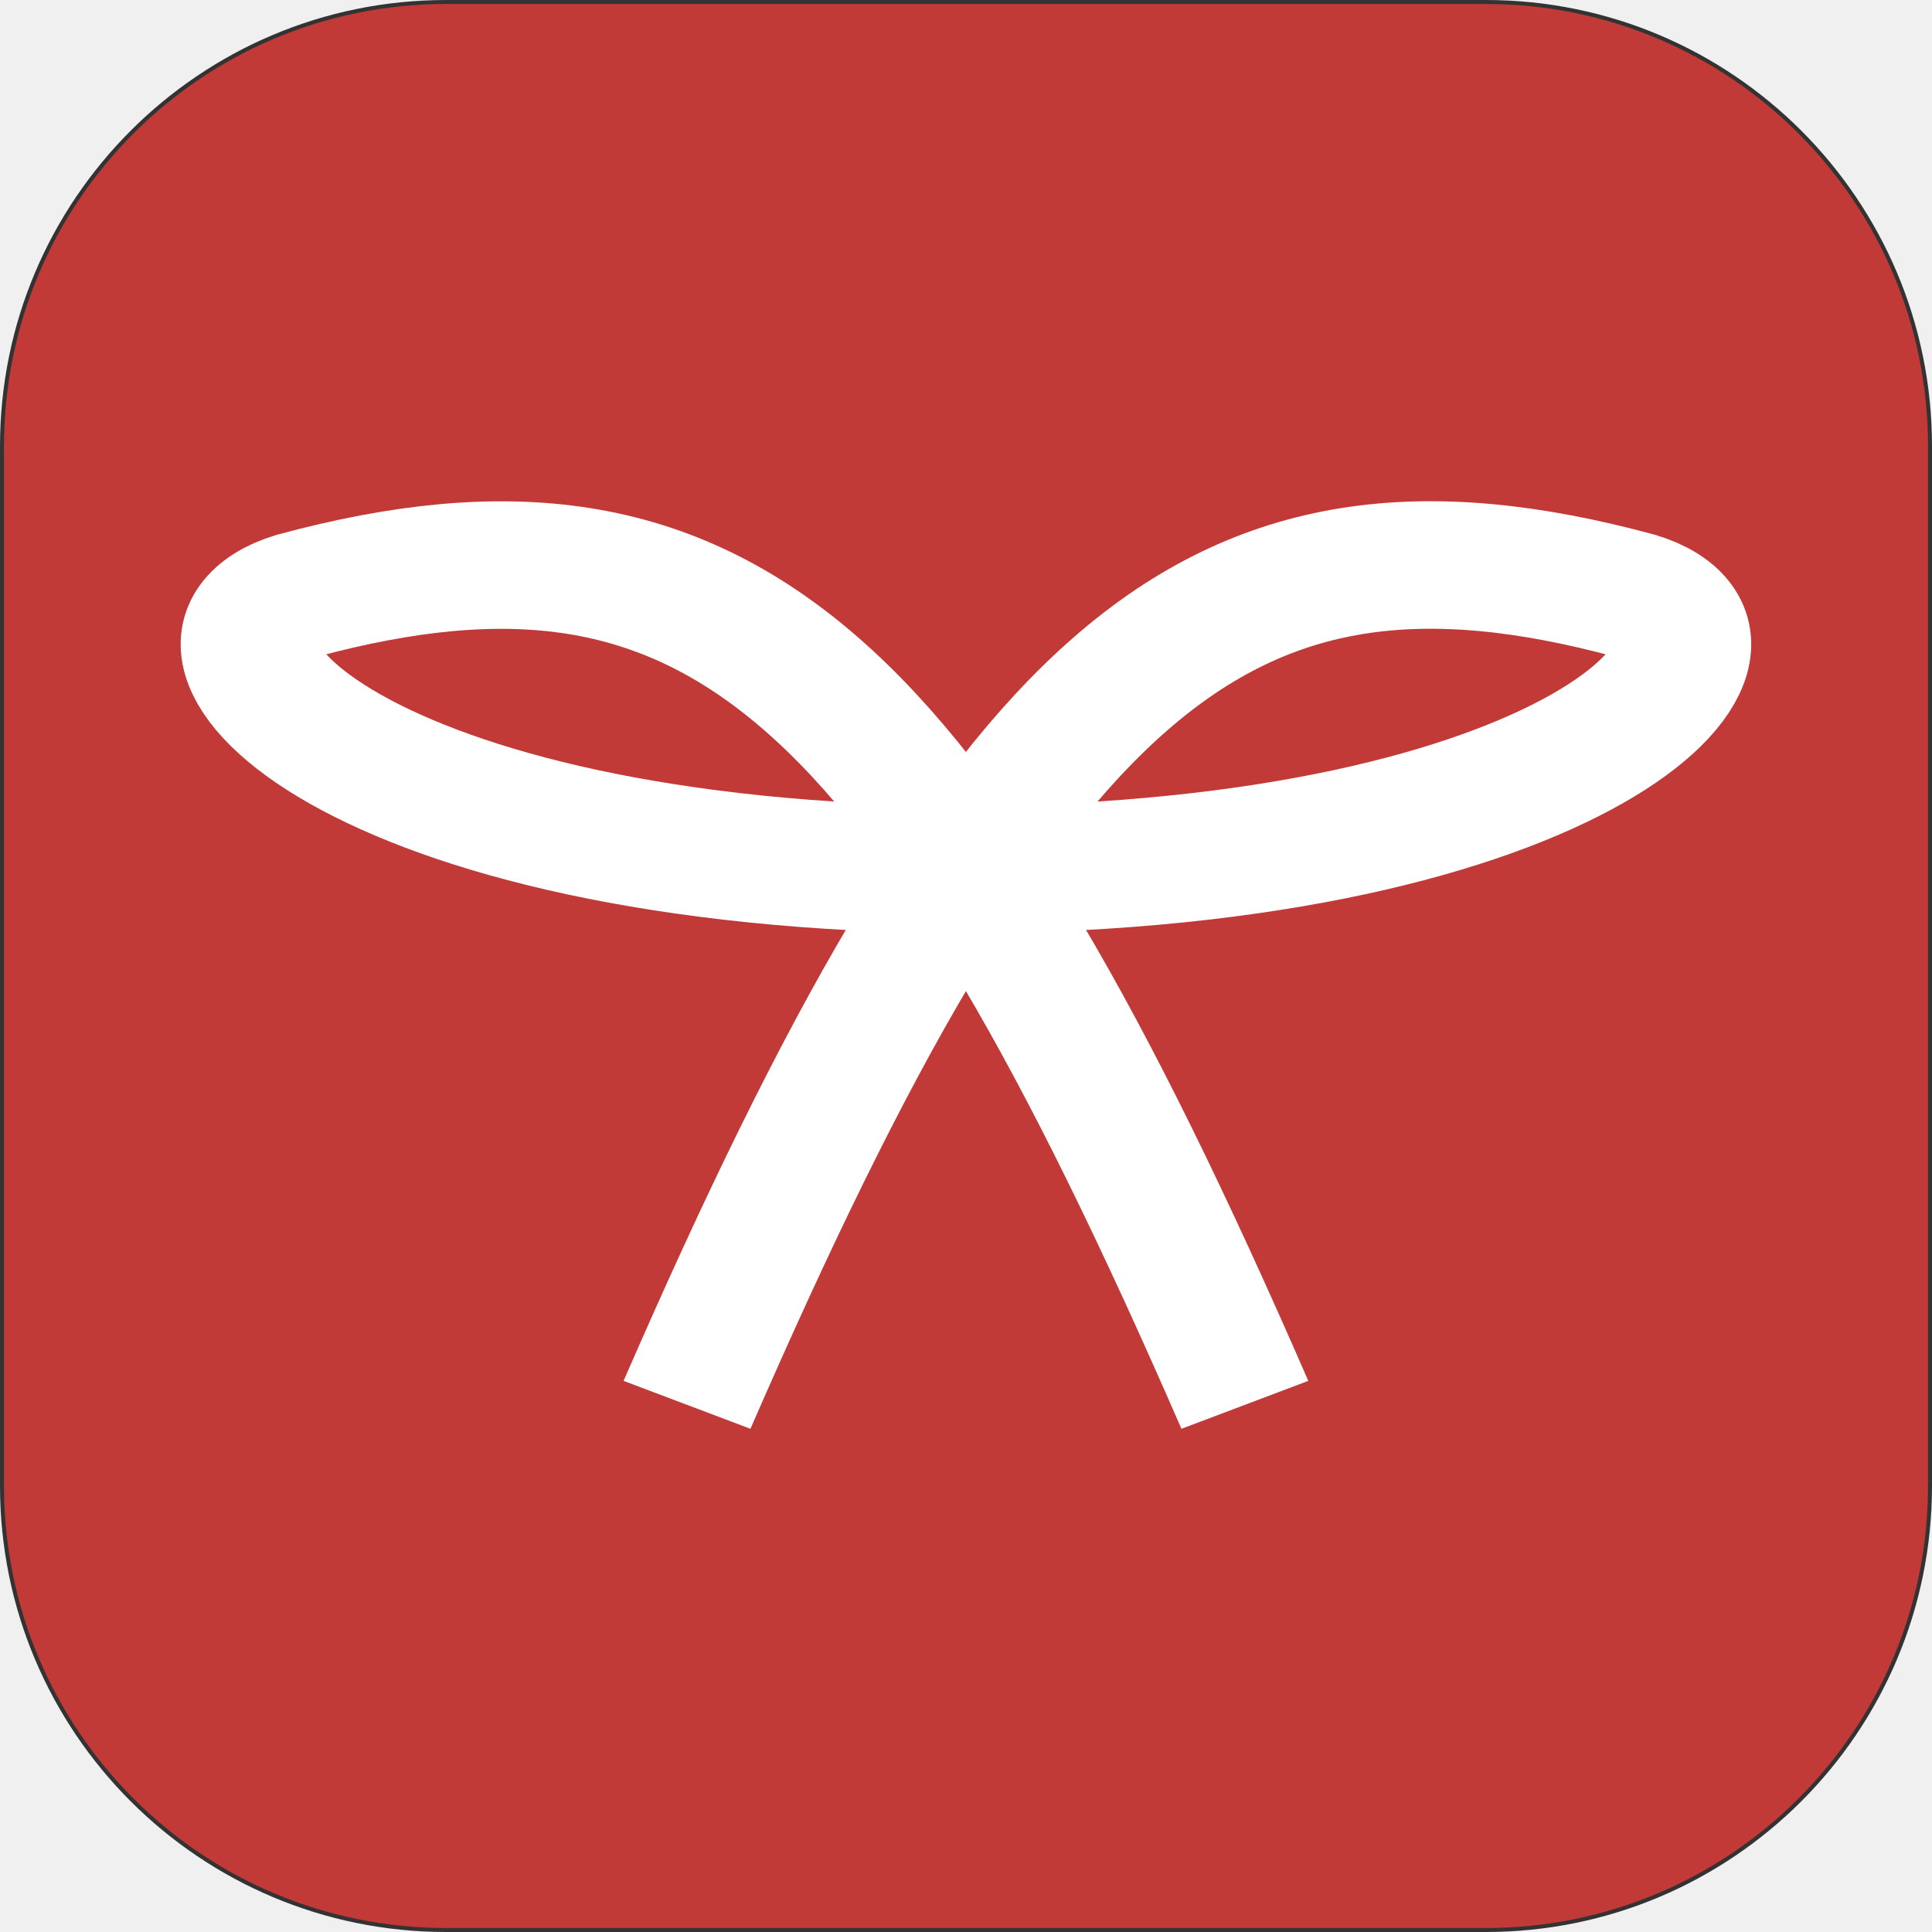
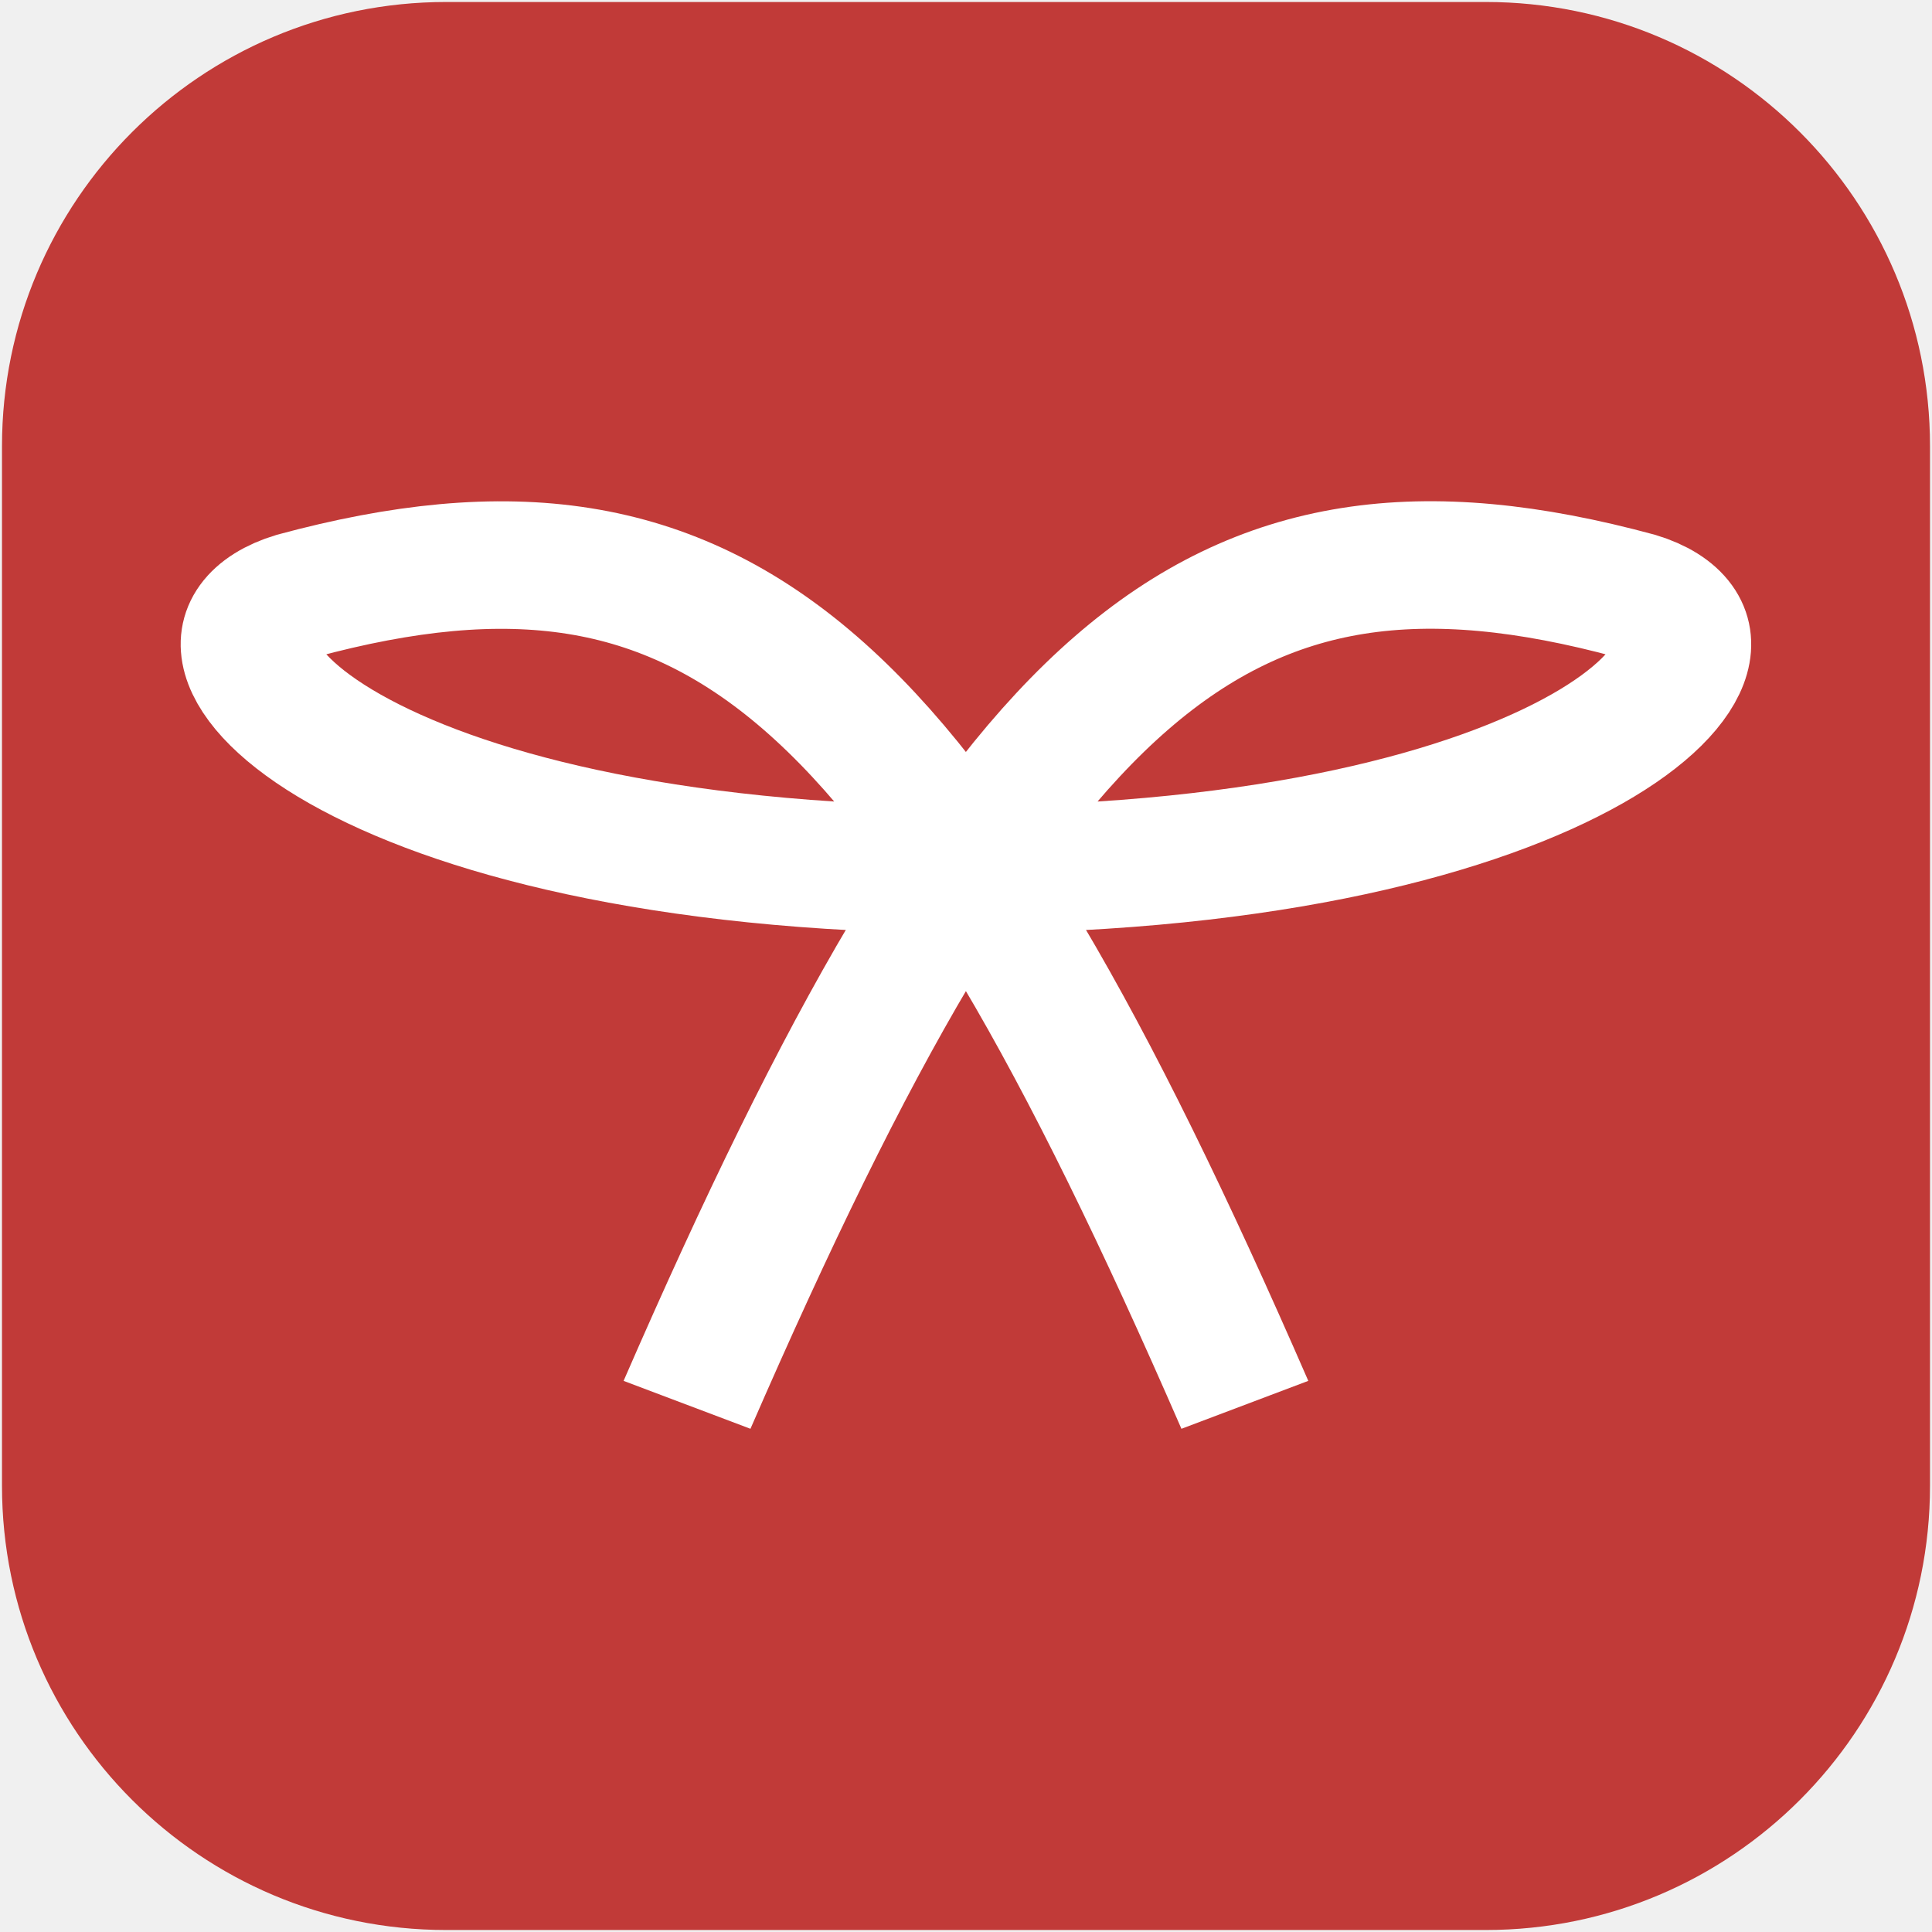
<svg xmlns="http://www.w3.org/2000/svg" width="128.396mm" height="128.396mm" viewBox="0 0 128.396 128.396" version="1.1" id="svg5">
  <defs id="defs2">
    <clipPath clipPathUnits="userSpaceOnUse" id="clipPath14675">
      <path style="display:none;fill:#ffffff;stroke:none;stroke-width:0.265px;stroke-linecap:butt;stroke-linejoin:miter;stroke-opacity:1" d="M 17.933,4.715 H 12 l 5.933,1.715 2.25e-4,-1.715" id="path14677" />
    </clipPath>
    <clipPath clipPathUnits="userSpaceOnUse" id="clipPath14679">
      <path style="fill:#ffffff;stroke:none;stroke-width:0.265px;stroke-linecap:butt;stroke-linejoin:miter;stroke-opacity:1" d="M 17.933,4.715 H 12 l 5.933,1.715 2.25e-4,-1.715" id="path14681" />
    </clipPath>
    <clipPath clipPathUnits="userSpaceOnUse" id="clipPath14675-9">
      <path style="display:none;fill:#ffffff;stroke:none;stroke-width:0.265px;stroke-linecap:butt;stroke-linejoin:miter;stroke-opacity:1" d="M 17.933,4.715 H 12 l 5.933,1.715 2.25e-4,-1.715" id="path14677-1" />
      <path id="lpe_path-effect14683-2" style="fill:#ffffff;stroke:none;stroke-width:0.265px;stroke-linecap:butt;stroke-linejoin:miter;stroke-opacity:1" class="powerclip" d="M 7,8.152 H 22.933 V 19.867 H 7 Z M 17.933,4.715 H 12 l 5.933,1.715 2.25e-4,-1.715" />
    </clipPath>
    <clipPath clipPathUnits="userSpaceOnUse" id="clipPath14679-7">
      <path style="fill:#ffffff;stroke:none;stroke-width:0.265px;stroke-linecap:butt;stroke-linejoin:miter;stroke-opacity:1" d="M 17.933,4.715 H 12 l 5.933,1.715 2.25e-4,-1.715" id="path14681-0" />
    </clipPath>
    <clipPath clipPathUnits="userSpaceOnUse" id="clipath_lpe_path-effect14683">
      <path style="display:block;fill:#ffffff;stroke:none;stroke-width:0.265px;stroke-linecap:butt;stroke-linejoin:miter;stroke-opacity:1" d="M 17.933,4.715 H 12 l 5.933,1.715 2.25e-4,-1.715" id="path1161" />
      <path id="lpe_path-effect14683-3" style="fill:#ffffff;stroke:none;stroke-width:0.265px;stroke-linecap:butt;stroke-linejoin:miter;stroke-opacity:1" class="powerclip" d="M 7,8.152 H 22.933 V 19.867 H 7 Z M 17.933,4.715 H 12 l 5.933,1.715 2.25e-4,-1.715" />
    </clipPath>
  </defs>
  <g id="layer1" transform="translate(-41.7875,-27.97759)">
-     <g id="g1392">
-       <rect style="fill:#c13a38;fill-opacity:1;stroke:#333333;stroke-width:0.265" id="rect882" width="128.131" height="128.131" x="41.92" y="28.11" ry="29.519" />
-       <g id="g10916" transform="matrix(13.68018,0,0,12.74444,-139.3451,14.88476)" style="stroke:#ffffff">
-         <path style="fill:none;stroke:#ffffff;stroke-width:0.665;stroke-linecap:butt;stroke-linejoin:miter;stroke-miterlimit:4;stroke-dasharray:none;stroke-opacity:1" d="m 16.578,8.353 c 1.547,-3.815 2.547,-4.817 4.605,-4.219 0.742,0.242 -0.281,1.412 -3.25,1.429" id="path7198" />
-         <path style="display:inline;fill:none;stroke:#ffffff;stroke-width:0.665;stroke-linecap:butt;stroke-linejoin:miter;stroke-miterlimit:4;stroke-dasharray:none;stroke-opacity:1" d="M 19.288,8.353 C 17.741,4.539 16.741,3.537 14.683,4.134 13.941,4.376 14.964,5.546 17.933,5.563" id="path7198-6" />
-       </g>
+     <rect style="fill:#c13a38;fill-opacity:1;stroke:none;stroke-width:0.265" id="rect882" width="128.131" height="128.131" x="41.92" y="28.11" ry="29.519" />
+     <g id="g10916" transform="matrix(13.68018,0,0,12.74444,-139.3451,14.88476)" style="stroke:#ffffff">
+       <path style="fill:none;stroke:#ffffff;stroke-width:0.665;stroke-linecap:butt;stroke-linejoin:miter;stroke-miterlimit:4;stroke-dasharray:none;stroke-opacity:1" d="m 16.578,8.353 c 1.547,-3.815 2.547,-4.817 4.605,-4.219 0.742,0.242 -0.281,1.412 -3.25,1.429" id="path7198" />
+       <path style="display:inline;fill:none;stroke:#ffffff;stroke-width:0.665;stroke-linecap:butt;stroke-linejoin:miter;stroke-miterlimit:4;stroke-dasharray:none;stroke-opacity:1" d="M 19.288,8.353 C 17.741,4.539 16.741,3.537 14.683,4.134 13.941,4.376 14.964,5.546 17.933,5.563" id="path7198-6" />
    </g>
  </g>
</svg>
